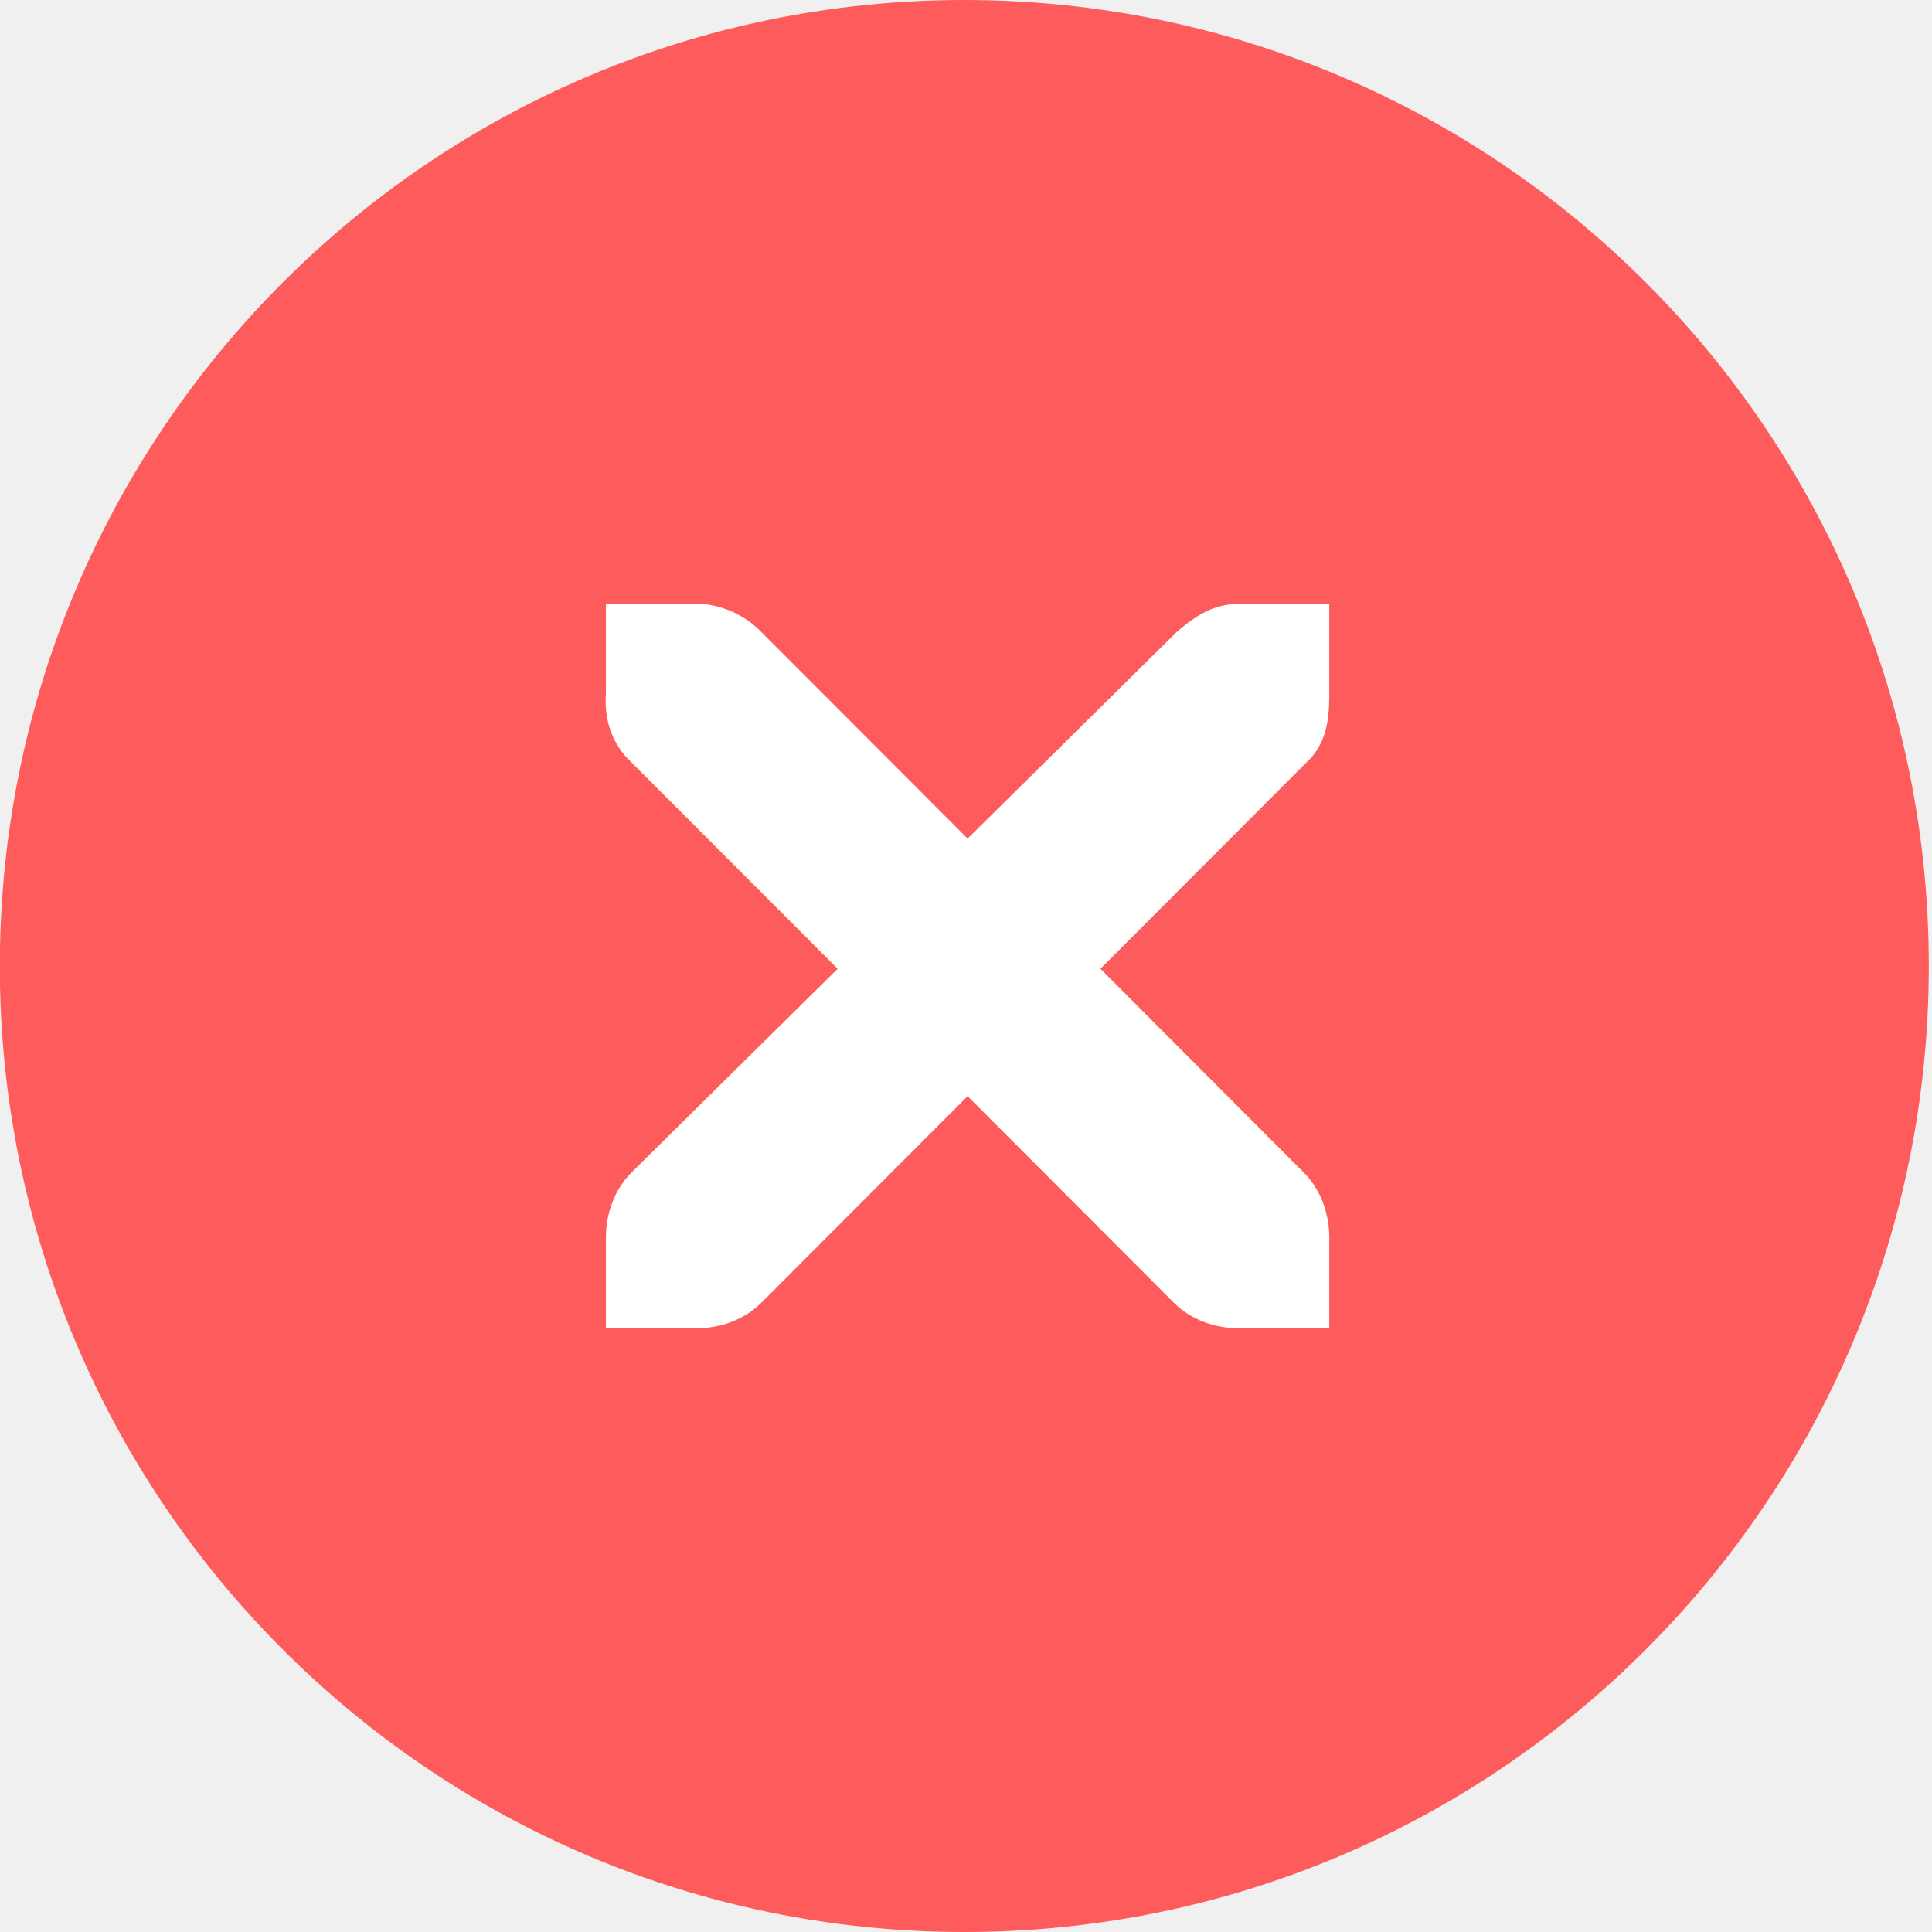
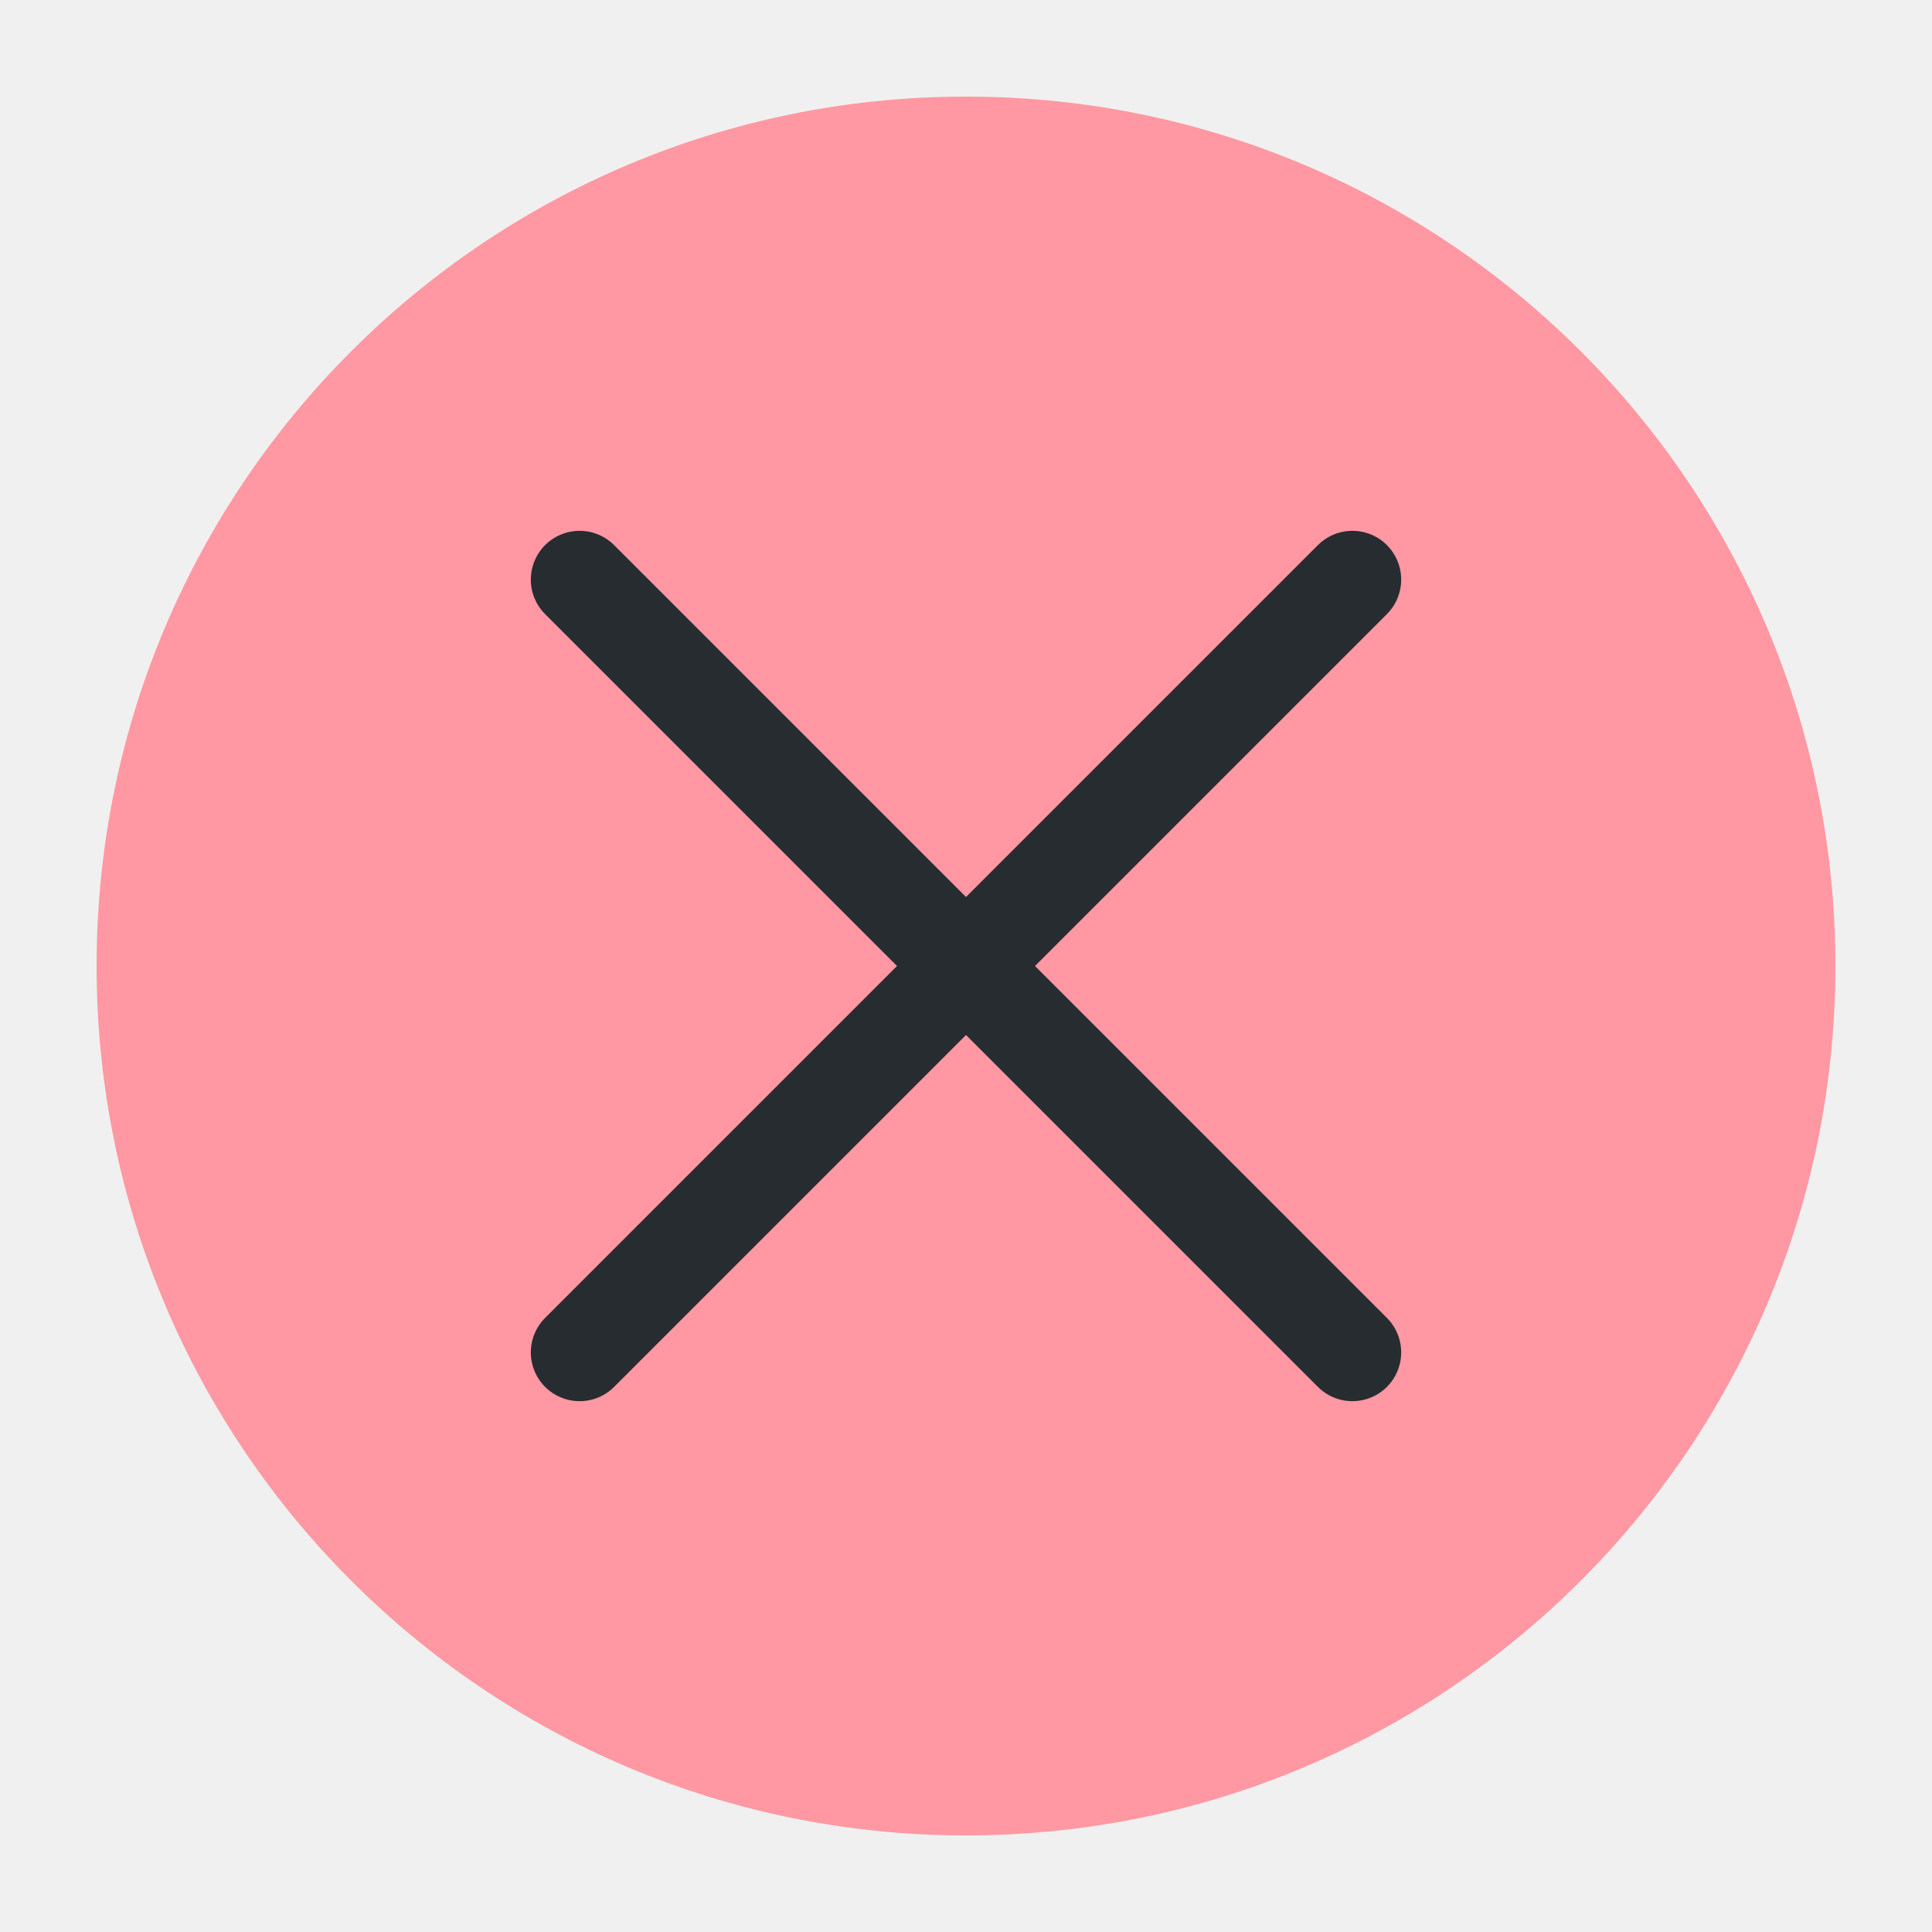
<svg xmlns="http://www.w3.org/2000/svg" viewBox="0 0 50 50" version="1.2" baseProfile="tiny">
  <defs>
</defs>
  <g fill="none" stroke="black" stroke-width="1" fill-rule="evenodd" stroke-linecap="square" stroke-linejoin="bevel">
-     <g fill="#ff5555" fill-opacity="1" stroke="none" transform="matrix(3.12012,0,0,3.125,-4037.44,-771.875)" font-family="Noto Sans" font-size="10" font-weight="400" font-style="normal" opacity="0.95">
-       <circle cx="1302" cy="255" r="8" />
+     <g fill="#ff98a2" fill-opacity="1" stroke="none" transform="matrix(2.5,0,0,2.5,2.5,2.5)" font-family="Noto Sans" font-size="10" font-weight="400" font-style="normal">
+       <circle cx="9" cy="9" r="9" />
    </g>
-     <g fill="#ffffff" fill-opacity="1" stroke="none" transform="matrix(3.12012,0,0,3.125,-270.203,486.375)" font-family="Noto Sans" font-size="10" font-weight="400" font-style="normal">
-       <path vector-effect="none" fill-rule="nonzero" d="M91.626,-150.64 L92.376,-150.64 C92.384,-150.64 92.392,-150.64 92.399,-150.64 C92.591,-150.632 92.782,-150.544 92.915,-150.406 L94.626,-148.695 L96.36,-150.406 C96.559,-150.578 96.695,-150.635 96.876,-150.64 L97.626,-150.64 L97.626,-149.89 C97.626,-149.675 97.6,-149.477 97.438,-149.327 L95.728,-147.617 L97.415,-145.929 C97.556,-145.788 97.626,-145.589 97.626,-145.39 L97.626,-144.64 L96.876,-144.64 C96.677,-144.64 96.478,-144.71 96.337,-144.851 L94.626,-146.562 L92.915,-144.851 C92.774,-144.71 92.575,-144.64 92.376,-144.64 L91.626,-144.64 L91.626,-145.39 C91.626,-145.589 91.696,-145.788 91.837,-145.929 L93.548,-147.617 L91.837,-149.327 C91.679,-149.473 91.61,-149.679 91.626,-149.89 L91.626,-150.64 L91.626,-150.64" />
+     <g fill="none" stroke="#272c31" stroke-opacity="1" stroke-width="1.01" stroke-linecap="round" stroke-linejoin="miter" stroke-miterlimit="2" transform="matrix(2.5,0,0,2.5,2.5,2.5)" font-family="Noto Sans" font-size="10" font-weight="400" font-style="normal">
+       <polyline fill="none" vector-effect="none" points="5,5 13,13 " />
+       <polyline fill="none" vector-effect="none" points="13,5 5,13 " />
    </g>
    <g fill="none" stroke="#000000" stroke-opacity="1" stroke-width="1" stroke-linecap="square" stroke-linejoin="bevel" transform="matrix(1,0,0,1,0,0)" font-family="Noto Sans" font-size="10" font-weight="400" font-style="normal">
</g>
  </g>
</svg>
